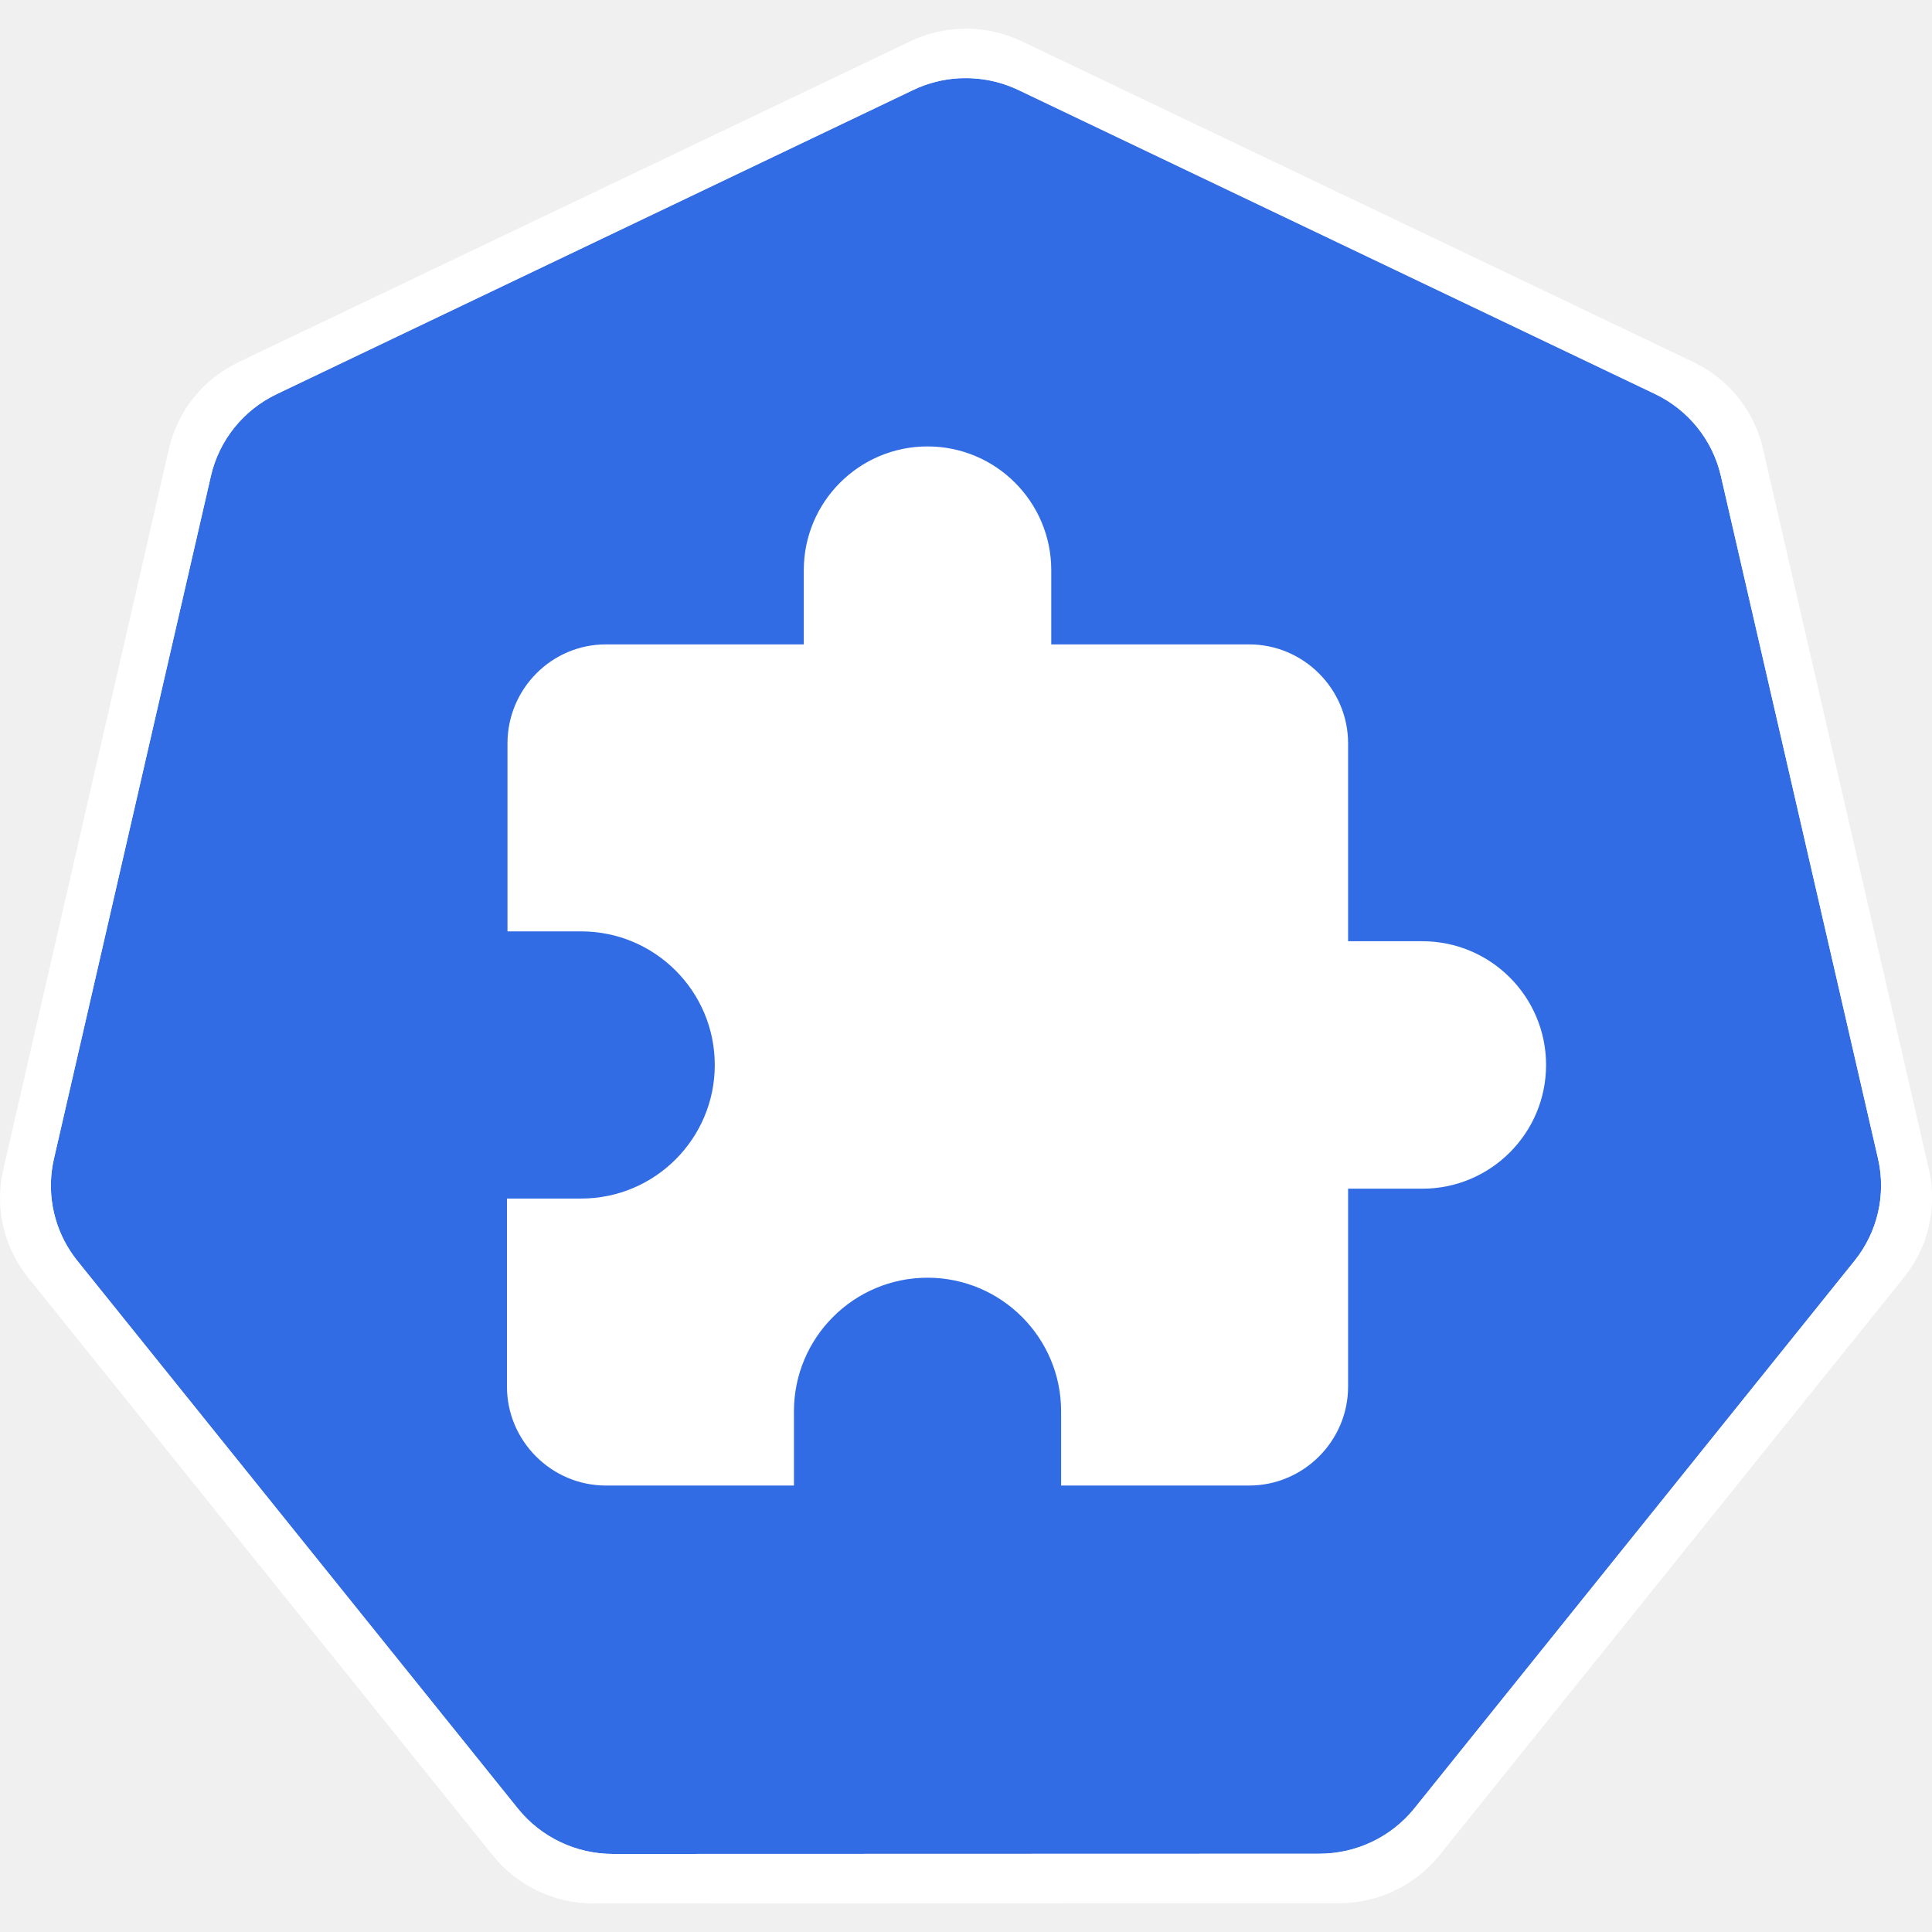
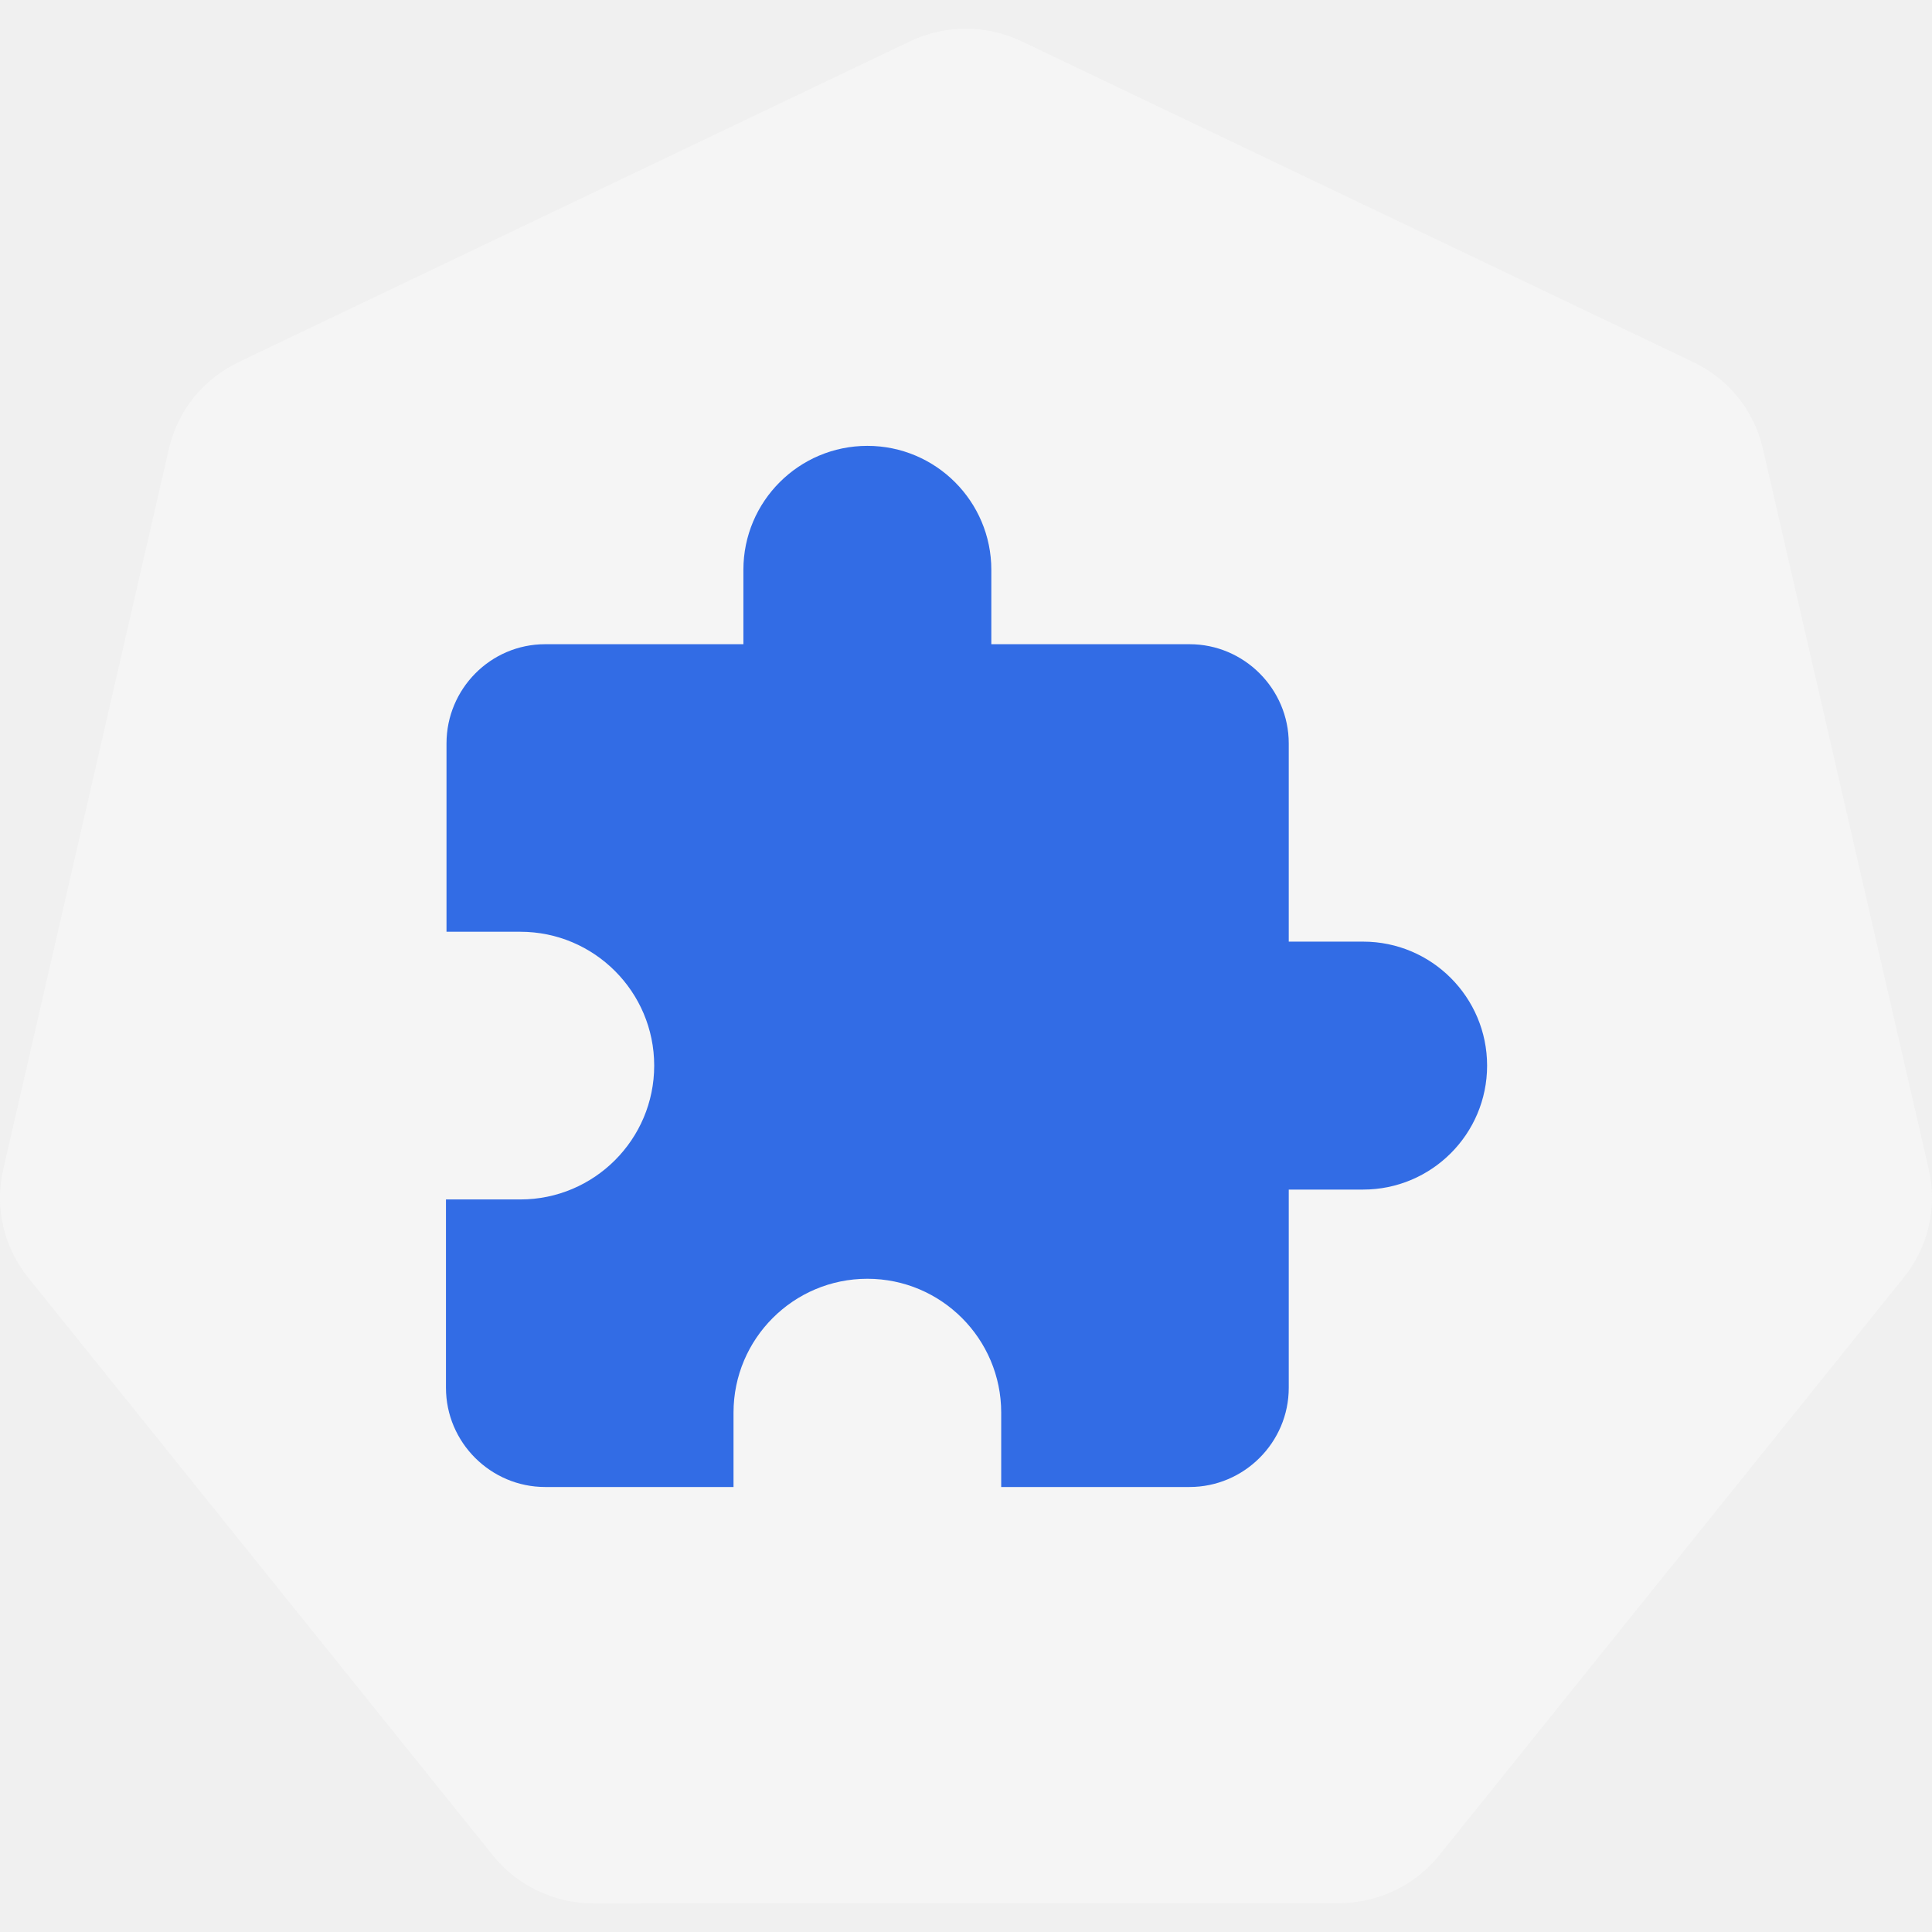
- <svg xmlns="http://www.w3.org/2000/svg" width="18" height="18" viewBox="0 0 18.035 17.5" version="1.1" id="svg13826">
-   <defs id="defs13820" />
-   <g id="layer1" transform="translate(-0.9926264,-1.174181)">
-     <g id="g70" transform="matrix(1.014889,0,0,1.014889,16.90215,-2.698726)">
-       <path id="path3055" d="m -6.849,4.272 a 1.119,1.11 0 0 0 -0.429,0.109 l -5.852,2.796 a 1.119,1.11 0 0 0 -0.606,0.753 l -1.444,6.281 a 1.119,1.11 0 0 0 0.152,0.851 1.119,1.11 0 0 0 0.064,0.088 l 4.051,5.037 a 1.119,1.11 0 0 0 0.875,0.418 l 6.496,-0.002 a 1.119,1.11 0 0 0 0.875,-0.417 L 1.382,15.149 A 1.119,1.11 0 0 0 1.598,14.21 L 0.152,7.929 A 1.119,1.11 0 0 0 -0.453,7.176 L -6.307,4.381 A 1.119,1.11 0 0 0 -6.849,4.272 Z" style="fill:#326ce5;fill-opacity:1;stroke:none;stroke-width:0;stroke-miterlimit:4;stroke-dasharray:none;stroke-opacity:1" />
-       <path id="path3054-2-9" d="M -6.852,3.818 A 1.181,1.172 0 0 0 -7.304,3.933 l -6.179,2.951 a 1.181,1.172 0 0 0 -0.639,0.795 l -1.524,6.631 a 1.181,1.172 0 0 0 0.16,0.899 1.181,1.172 0 0 0 0.067,0.093 l 4.276,5.317 a 1.181,1.172 0 0 0 0.924,0.441 l 6.858,-0.002 a 1.181,1.172 0 0 0 0.924,-0.44 l 4.275,-5.318 a 1.181,1.172 0 0 0 0.228,-0.991 L 0.539,7.678 A 1.181,1.172 0 0 0 -0.1,6.883 L -6.279,3.932 A 1.181,1.172 0 0 0 -6.852,3.818 Z m 0.003,0.455 a 1.119,1.11 0 0 1 0.543,0.109 l 5.853,2.795 A 1.119,1.11 0 0 1 0.152,7.929 L 1.598,14.21 a 1.119,1.11 0 0 1 -0.216,0.939 l -4.049,5.037 a 1.119,1.11 0 0 1 -0.875,0.417 l -6.496,0.002 a 1.119,1.11 0 0 1 -0.875,-0.418 l -4.051,-5.037 a 1.119,1.11 0 0 1 -0.064,-0.088 1.119,1.11 0 0 1 -0.152,-0.851 l 1.444,-6.281 a 1.119,1.11 0 0 1 0.606,-0.753 l 5.852,-2.796 a 1.119,1.11 0 0 1 0.429,-0.109 z" style="color:#000000;font-style:normal;font-variant:normal;font-weight:normal;font-stretch:normal;font-size:medium;line-height:normal;font-family:Sans;-inkscape-font-specification:Sans;text-indent:0;text-align:start;text-decoration:none;text-decoration-line:none;letter-spacing:normal;word-spacing:normal;text-transform:none;writing-mode:lr-tb;direction:ltr;baseline-shift:baseline;text-anchor:start;display:inline;overflow:visible;visibility:visible;fill:#ffffff;fill-opacity:1;fill-rule:nonzero;stroke:none;stroke-width:0;stroke-miterlimit:4;stroke-dasharray:none;marker:none;enable-background:accumulate" />
-     </g>
-     <path style="fill:#ffffff;fill-opacity:1;stroke-width:0.462" d="m 14.27,9.693 -0.693,0 0,-1.847 c 0,-0.508 -0.416,-0.924 -0.924,-0.924 l -1.847,0 0,-0.693 c 0,-0.637 -0.517,-1.155 -1.155,-1.155 -0.637,0 -1.155,0.517 -1.155,1.155 l 0,0.693 -1.847,0 c -0.508,0 -0.919,0.416 -0.919,0.924 l 0,1.755 0.688,0 c 0.688,0 1.247,0.559 1.247,1.247 0,0.688 -0.559,1.247 -1.247,1.247 l -0.693,0 0,1.755 c 0,0.508 0.416,0.924 0.924,0.924 l 1.755,0 0,-0.693 c 0,-0.688 0.559,-1.247 1.247,-1.247 0.688,0 1.247,0.559 1.247,1.247 l 0,0.693 1.755,0 c 0.508,0 0.924,-0.416 0.924,-0.924 l 0,-1.847 0.693,0 c 0.637,0 1.155,-0.517 1.155,-1.155 0,-0.637 -0.517,-1.155 -1.155,-1.155 z" id="path7415" />
-   </g>
+ <svg xmlns="http://www.w3.org/2000/svg" width="18" height="18" viewBox="0 0 18 18" fill="none">
+   <path d="M8.938 0.269C8.778 0.277 8.623 0.317 8.479 0.385L2.221 3.375C2.059 3.453 1.917 3.565 1.805 3.704C1.693 3.844 1.614 4.006 1.574 4.18L0.03 10.896C-0.006 11.051 -0.01 11.211 0.018 11.368C0.046 11.524 0.105 11.673 0.193 11.806C0.214 11.839 0.236 11.871 0.261 11.901L4.592 17.286C4.704 17.426 4.846 17.538 5.008 17.615C5.17 17.693 5.348 17.733 5.527 17.733L12.473 17.731C12.653 17.731 12.831 17.691 12.992 17.614C13.154 17.537 13.297 17.425 13.409 17.285L17.739 11.899C17.851 11.76 17.93 11.597 17.97 11.423C18.01 11.249 18.01 11.069 17.97 10.895L16.424 4.179C16.384 4.005 16.305 3.842 16.193 3.703C16.081 3.563 15.938 3.451 15.776 3.374L9.518 0.385C9.337 0.299 9.138 0.259 8.938 0.269Z" fill="#F5F5F5" />
+   <path transform="translate(-1.57 -0.92)" d="m 14.27,9.693 -0.693,0 0,-1.847 c 0,-0.508 -0.416,-0.924 -0.924,-0.924 l -1.847,0 0,-0.693 c 0,-0.637 -0.517,-1.155 -1.155,-1.155 -0.637,0 -1.155,0.517 -1.155,1.155 l 0,0.693 -1.847,0 c -0.508,0 -0.919,0.416 -0.919,0.924 l 0,1.755 0.688,0 c 0.688,0 1.247,0.559 1.247,1.247 0,0.688 -0.559,1.247 -1.247,1.247 l -0.693,0 0,1.755 c 0,0.508 0.416,0.924 0.924,0.924 l 1.755,0 0,-0.693 c 0,-0.688 0.559,-1.247 1.247,-1.247 0.688,0 1.247,0.559 1.247,1.247 l 0,0.693 1.755,0 c 0.508,0 0.924,-0.416 0.924,-0.924 l 0,-1.847 0.693,0 c 0.637,0 1.155,-0.517 1.155,-1.155 0,-0.637 -0.517,-1.155 -1.155,-1.155 z" fill="#326CE5" />
</svg>
